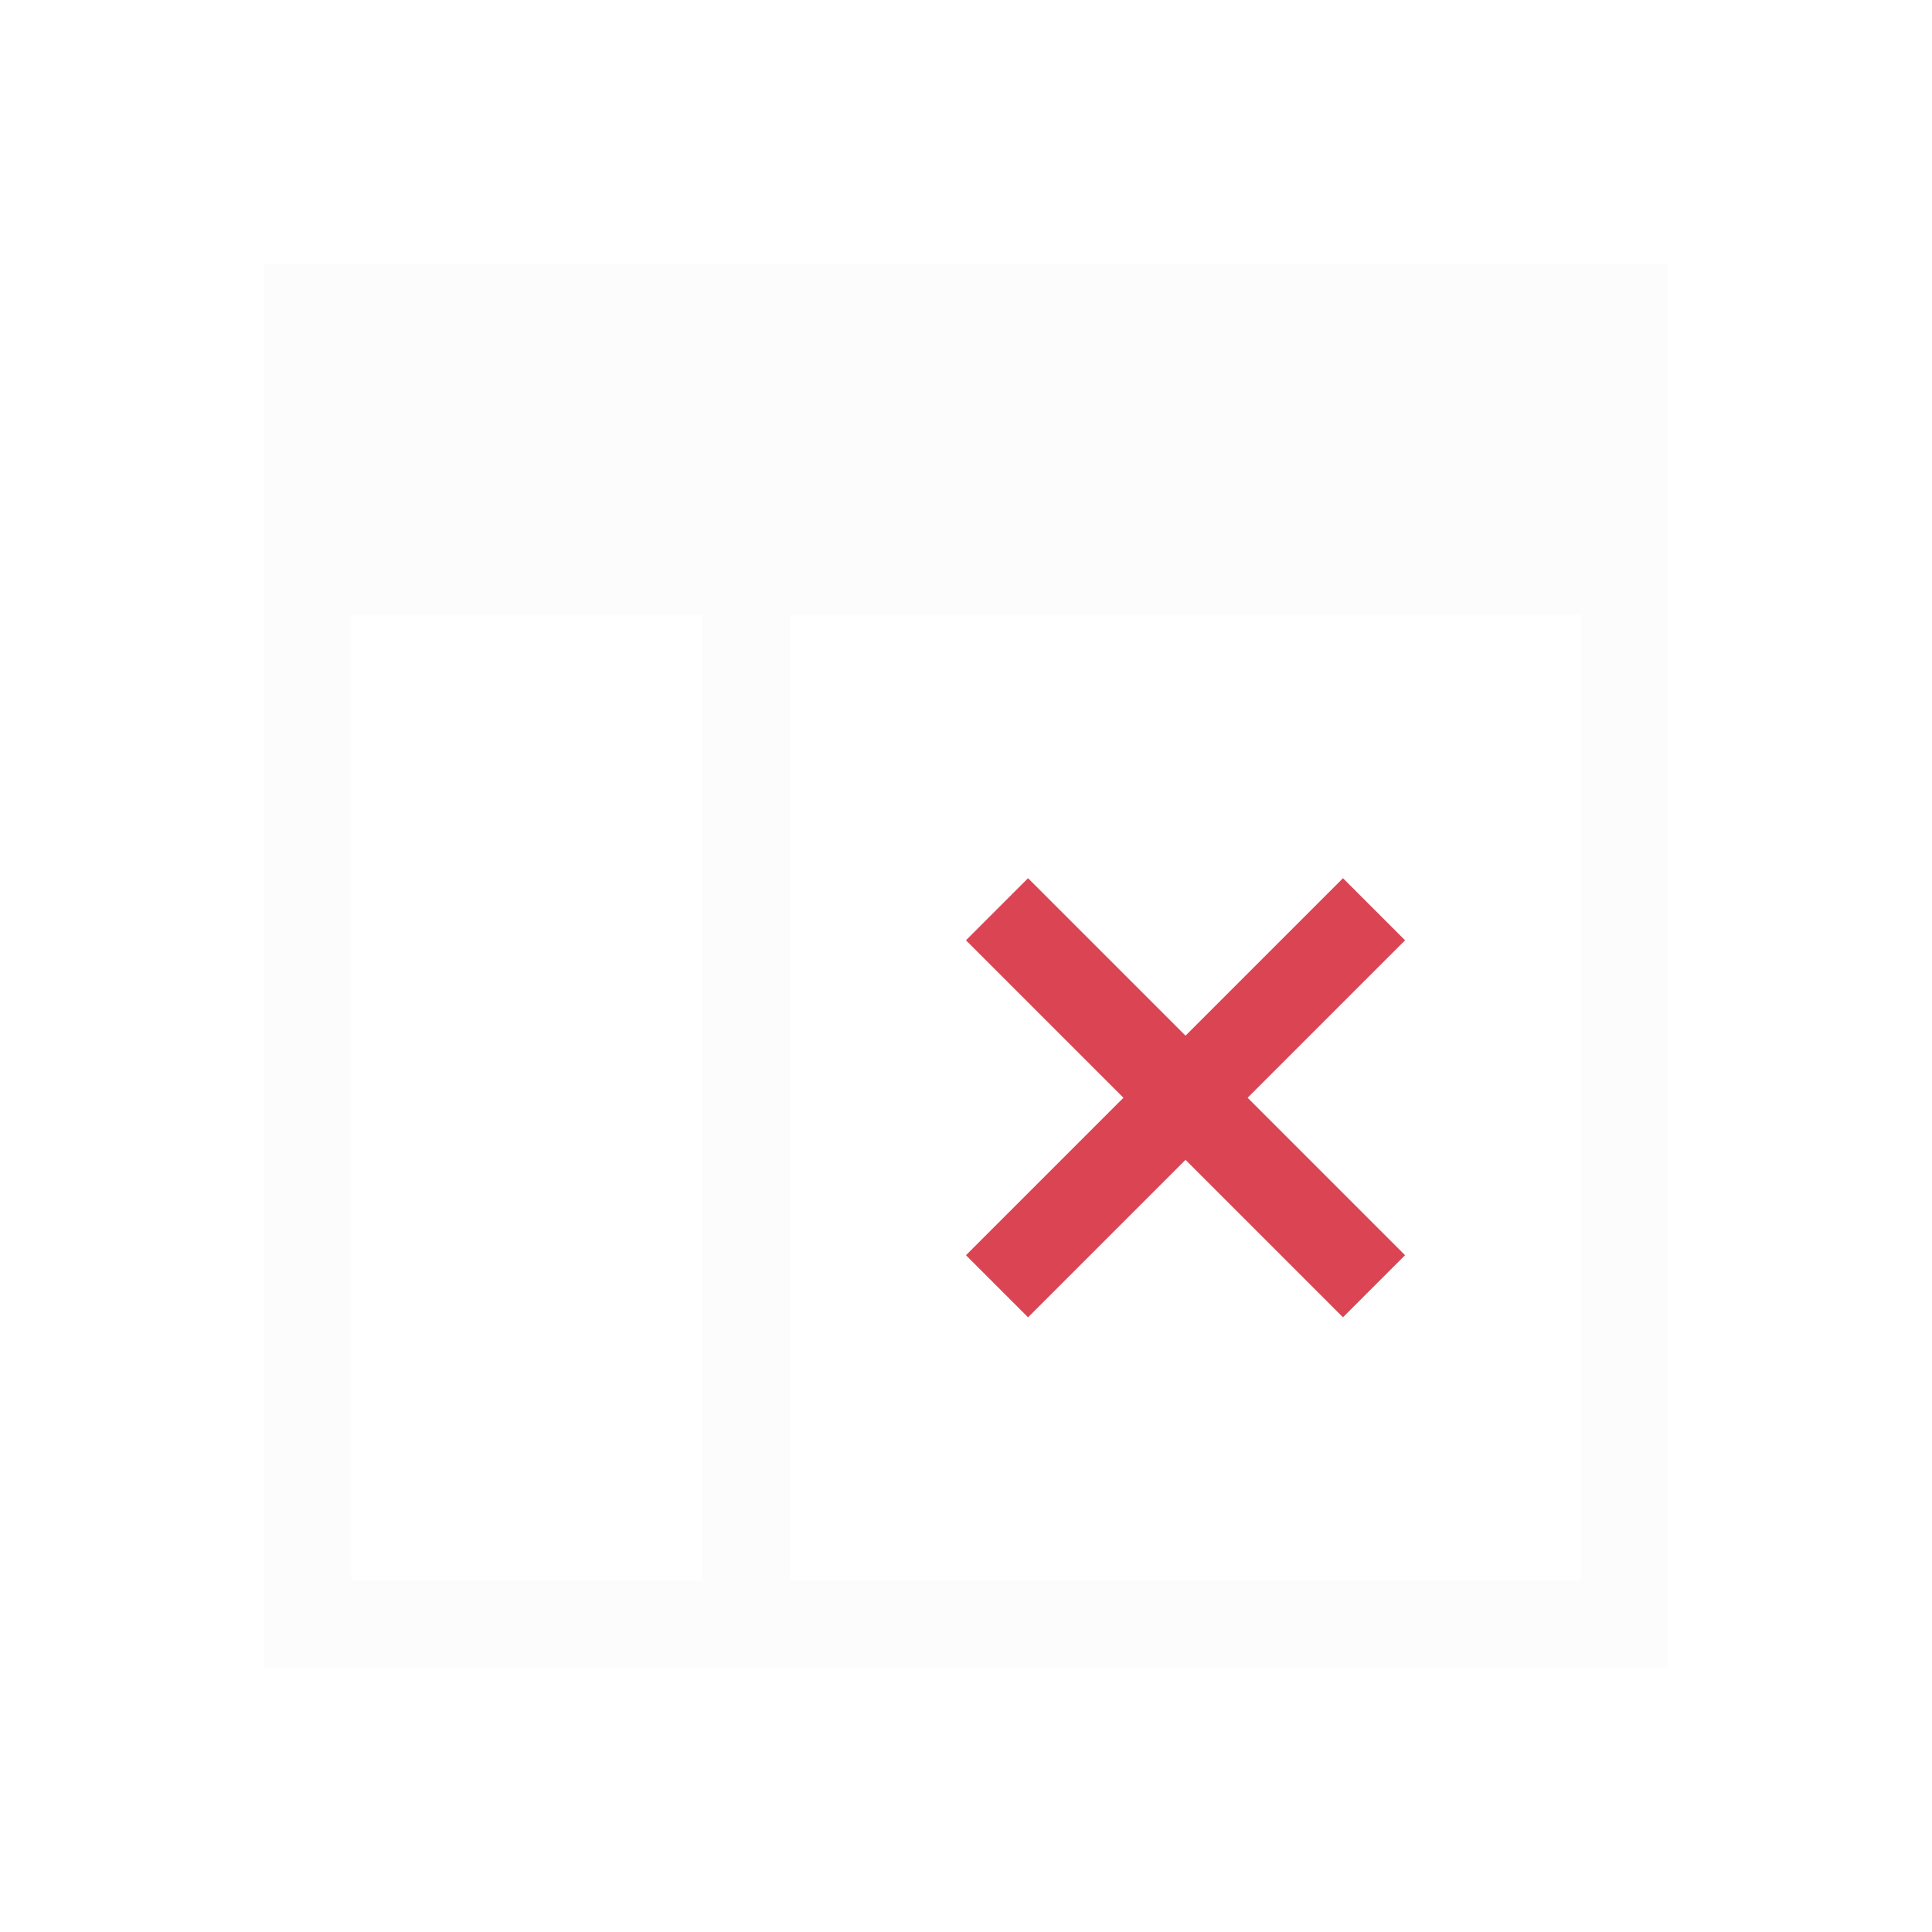
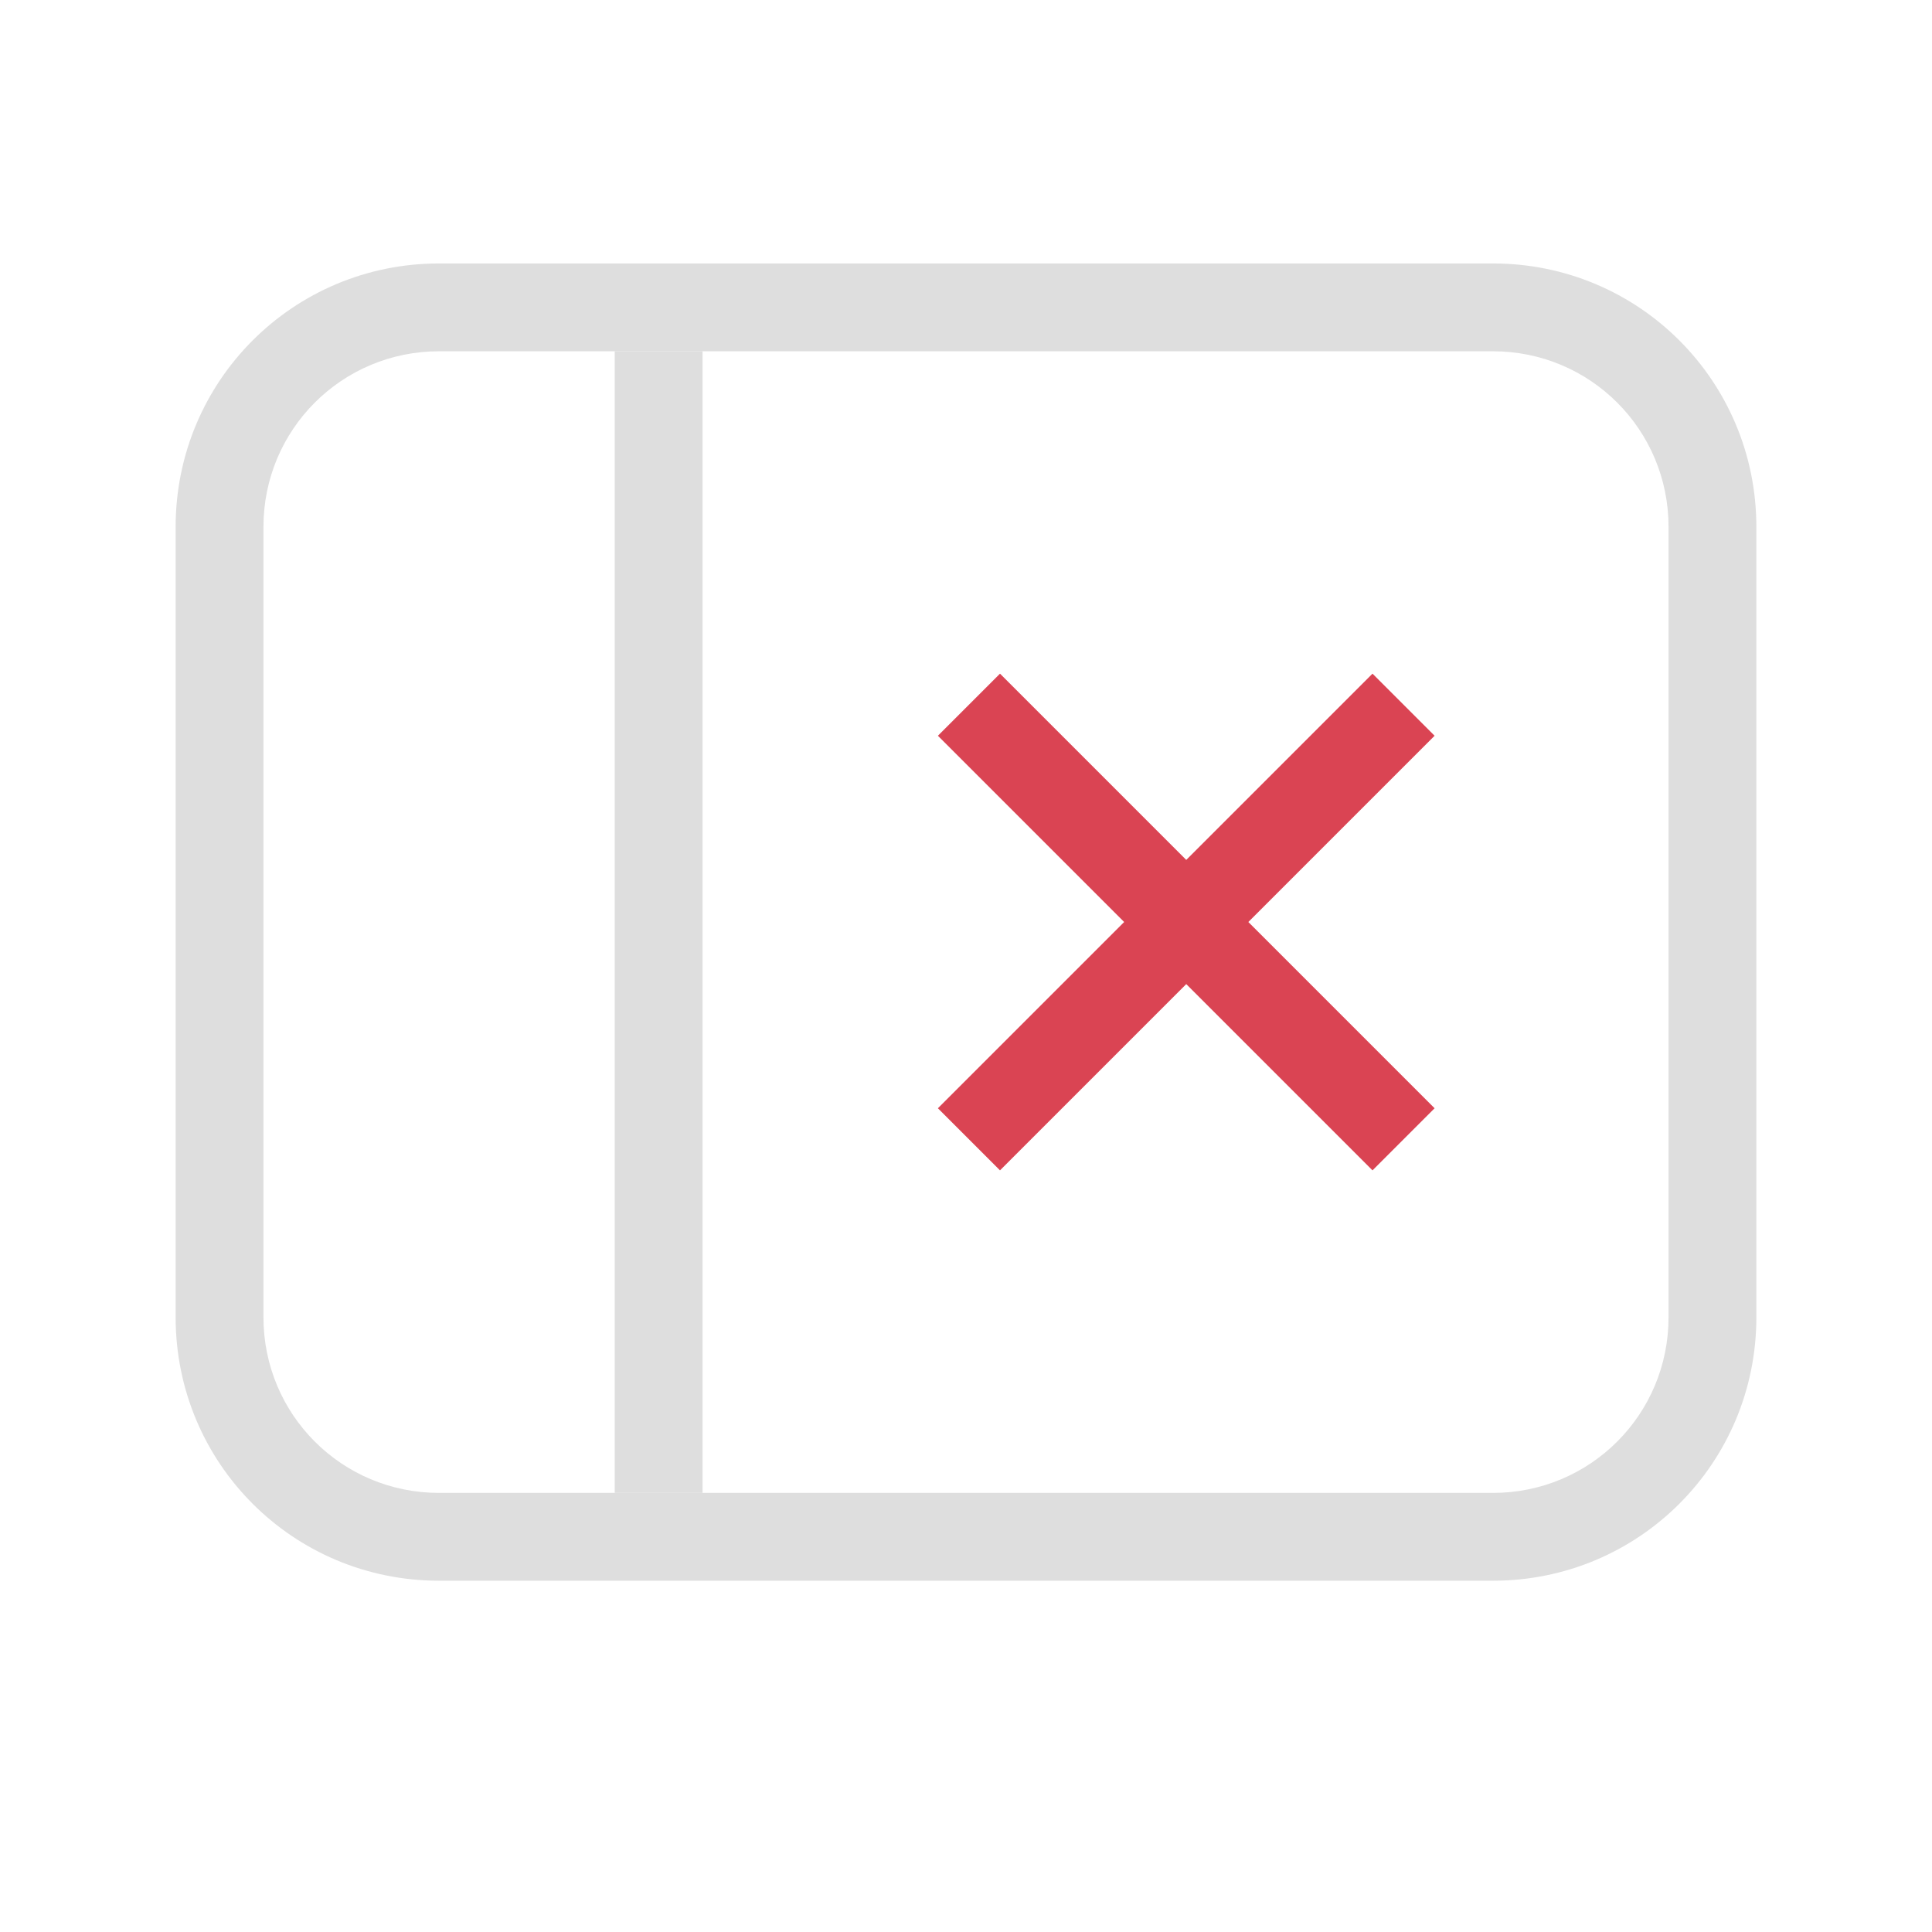
- <svg xmlns="http://www.w3.org/2000/svg" viewBox="0 0 22 22">
-   <defs id="defs3051">
-     <style type="text/css" id="current-color-scheme">.ColorScheme-Accent { color: #3daee9; } .ColorScheme-Text { color: #fcfcfc; } </style>
+ <svg xmlns="http://www.w3.org/2000/svg" version="1.1" viewBox="0 0 22 22">
+   <defs>
+     <style id="current-color-scheme" type="text/css">.ColorScheme-Text {
+         color:#dedede;
+       }
+       .ColorScheme-NegativeText {
+         color:#da4453;
+       }</style>
  </defs>
-   <path style="fill:currentColor;fill-opacity:1;stroke:none" d="M 3 3 L 3 19 L 8 19 L 9 19 L 19 19 L 19 3 L 9 3 L 8 3 L 3 3 z M 4 7 L 8 7 L 8 18 L 4 18 L 4 7 z M 9 7 L 18 7 L 18 18 L 9 18 L 9 7 z " class="ColorScheme-Text" />
-   <path style="fill:#da4453;fill-opacity:1;stroke:none" d="m 437.007,535.791 0.707,0.707 -1.793,1.793 1.793,1.793 -0.707,0.707 -1.793,-1.793 -1.793,1.793 -0.707,-0.707 1.793,-1.793 -1.793,-1.793 0.707,-0.707 1.793,1.793 1.793,-1.793 z" transform="translate(-421.7143,-525.7907)" />
+   <g class="ColorScheme-Text" transform="matrix(1 0 0 1.1818 3 .45455)" fill="currentColor">
+     <rect x="4" y="3" width="1" height="11" ry="0" />
+   </g>
+   <g transform="matrix(-1,0,0,1,445.47,-530.29)">
+     <path class="ColorScheme-NegativeText" d="m434.79 542.91-0.707 0.707-2.121-2.121-2.121 2.121-0.707-0.707 2.121-2.121-2.121-2.121 0.707-0.707 2.121 2.121 2.121-2.121 0.707 0.707-2.121 2.121z" fill="currentColor" />
+   </g>
+   <path d="m17 3c1.662 0 3 1.338 3 3v9c0 1.662-1.338 3-3 3h-12c-1.662 0-3-1.338-3-3v-9c0-1.662 1.338-3 3-3zm0 1h-12c-1.108 0-2 0.892-2 2v9c0 1.108 0.892 2 2 2h12c1.108 0 2-0.892 2-2v-9c0-1.108-0.892-2-2-2z" class="ColorScheme-Text" fill="currentColor" />
</svg>
